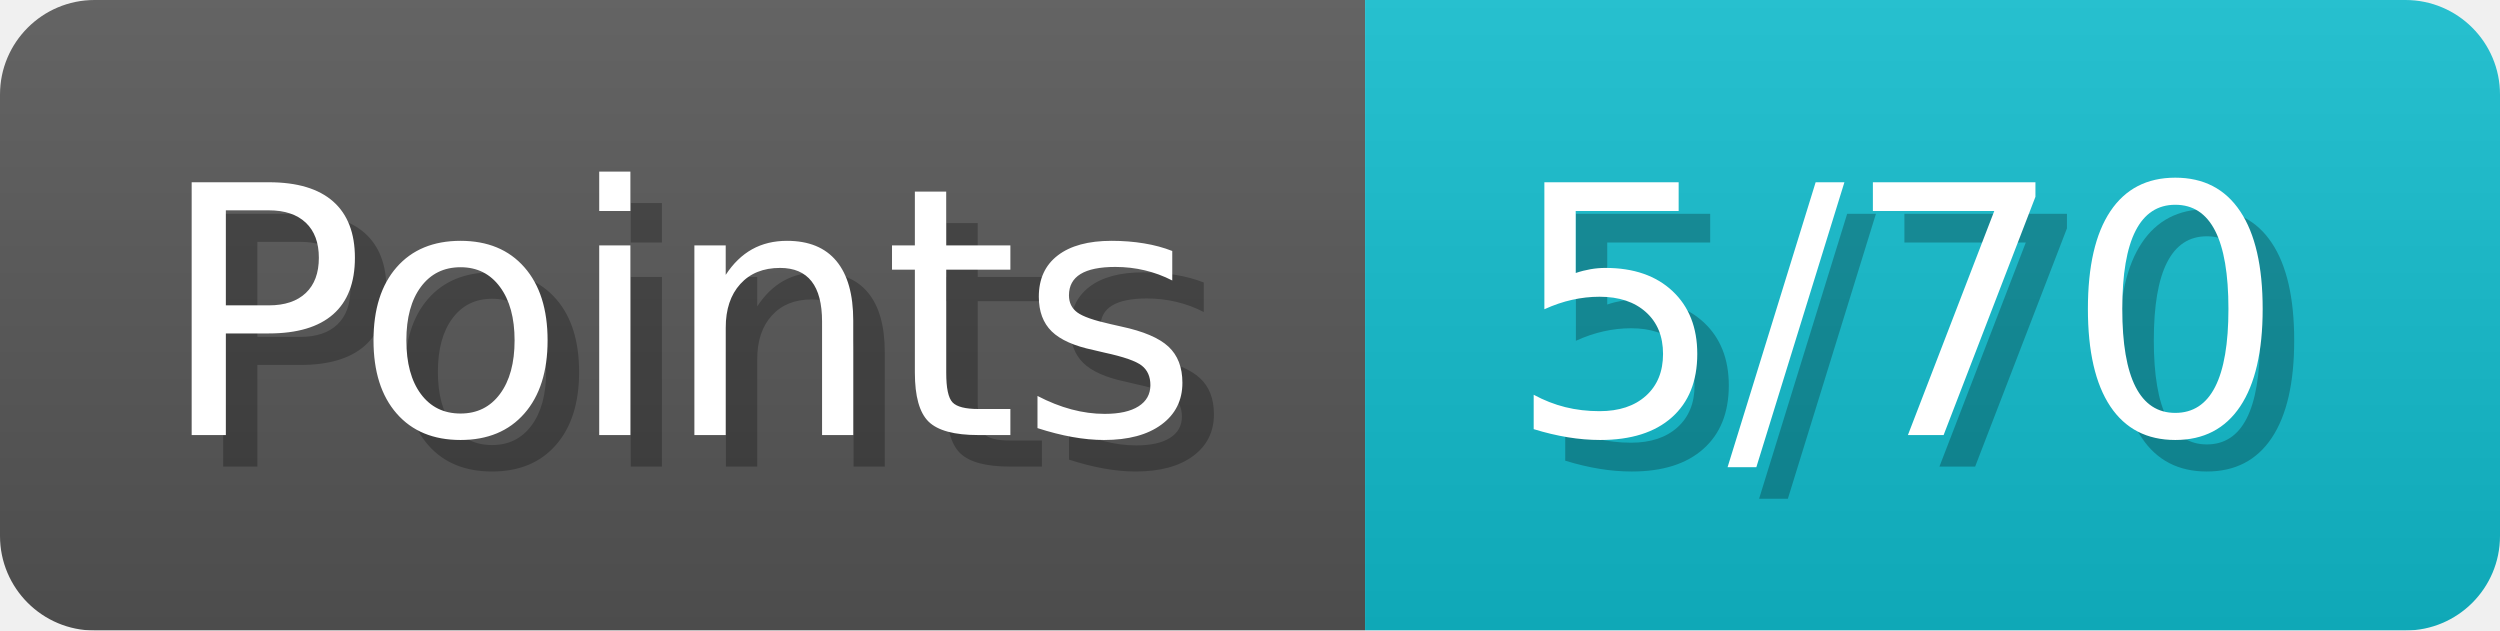
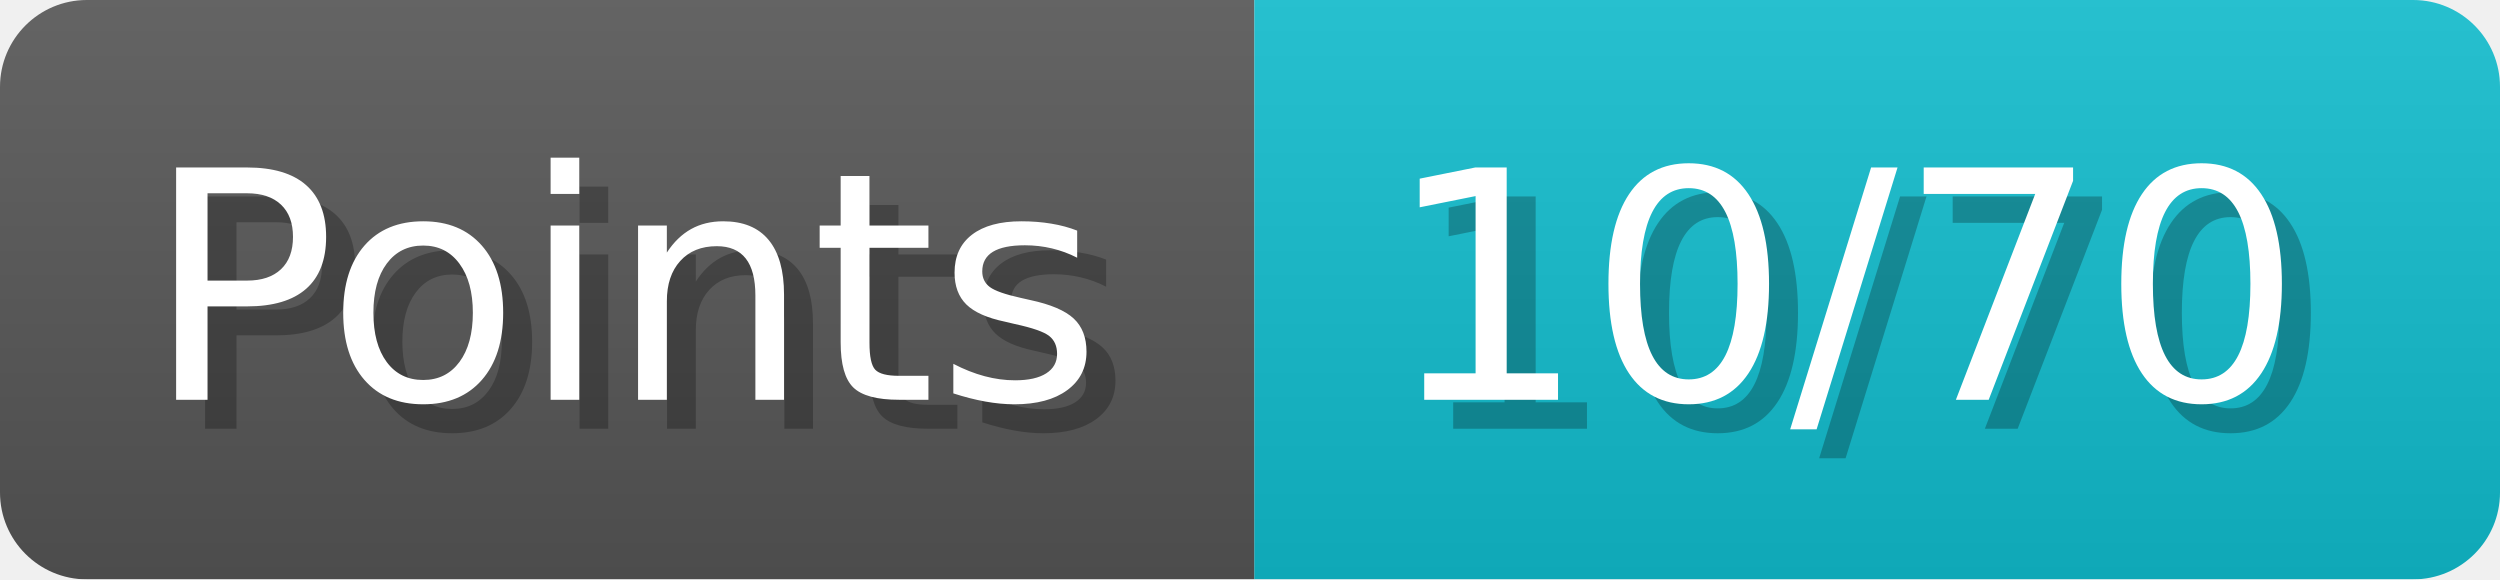
- <svg xmlns="http://www.w3.org/2000/svg" width="79.3" height="20" viewBox="0 0 793 200" role="img" aria-label="Points: 5/70">
+ <svg xmlns="http://www.w3.org/2000/svg" width="86.3" height="20" viewBox="0 0 863 200" role="img" aria-label="Points: 10/70">
  <linearGradient id="a" x2="0" y2="100%">
    <stop offset="0" stop-opacity=".1" stop-color="#EEE" />
    <stop offset="1" stop-opacity=".1" />
  </linearGradient>
  <mask id="m">
-     <rect width="793" height="200" rx="30" fill="#FFF" />
+     <rect width="863" height="200" rx="30" fill="#FFF" />
  </mask>
  <g mask="url(#m)">
    <rect width="433" height="200" fill="#555" />
-     <rect width="360" height="200" fill="#1BC" x="433" />
-     <rect width="793" height="200" fill="url(#a)" />
+     <rect width="430" height="200" fill="#1BC" x="433" />
+     <rect width="863" height="200" fill="url(#a)" />
  </g>
  <g aria-hidden="true" fill="#fff" text-anchor="start" font-family="Verdana,DejaVu Sans,sans-serif" font-size="110">
    <text x="60" y="148" textLength="333" fill="#000" opacity="0.25">Points</text>
    <text x="50" y="138" textLength="333">Points</text>
-     <text x="488" y="148" textLength="260" fill="#000" opacity="0.25">5/70</text>
-     <text x="478" y="138" textLength="260">5/70</text>
+     <text x="488" y="148" textLength="330" fill="#000" opacity="0.25">10/70</text>
+     <text x="478" y="138" textLength="330">10/70</text>
  </g>
</svg>
